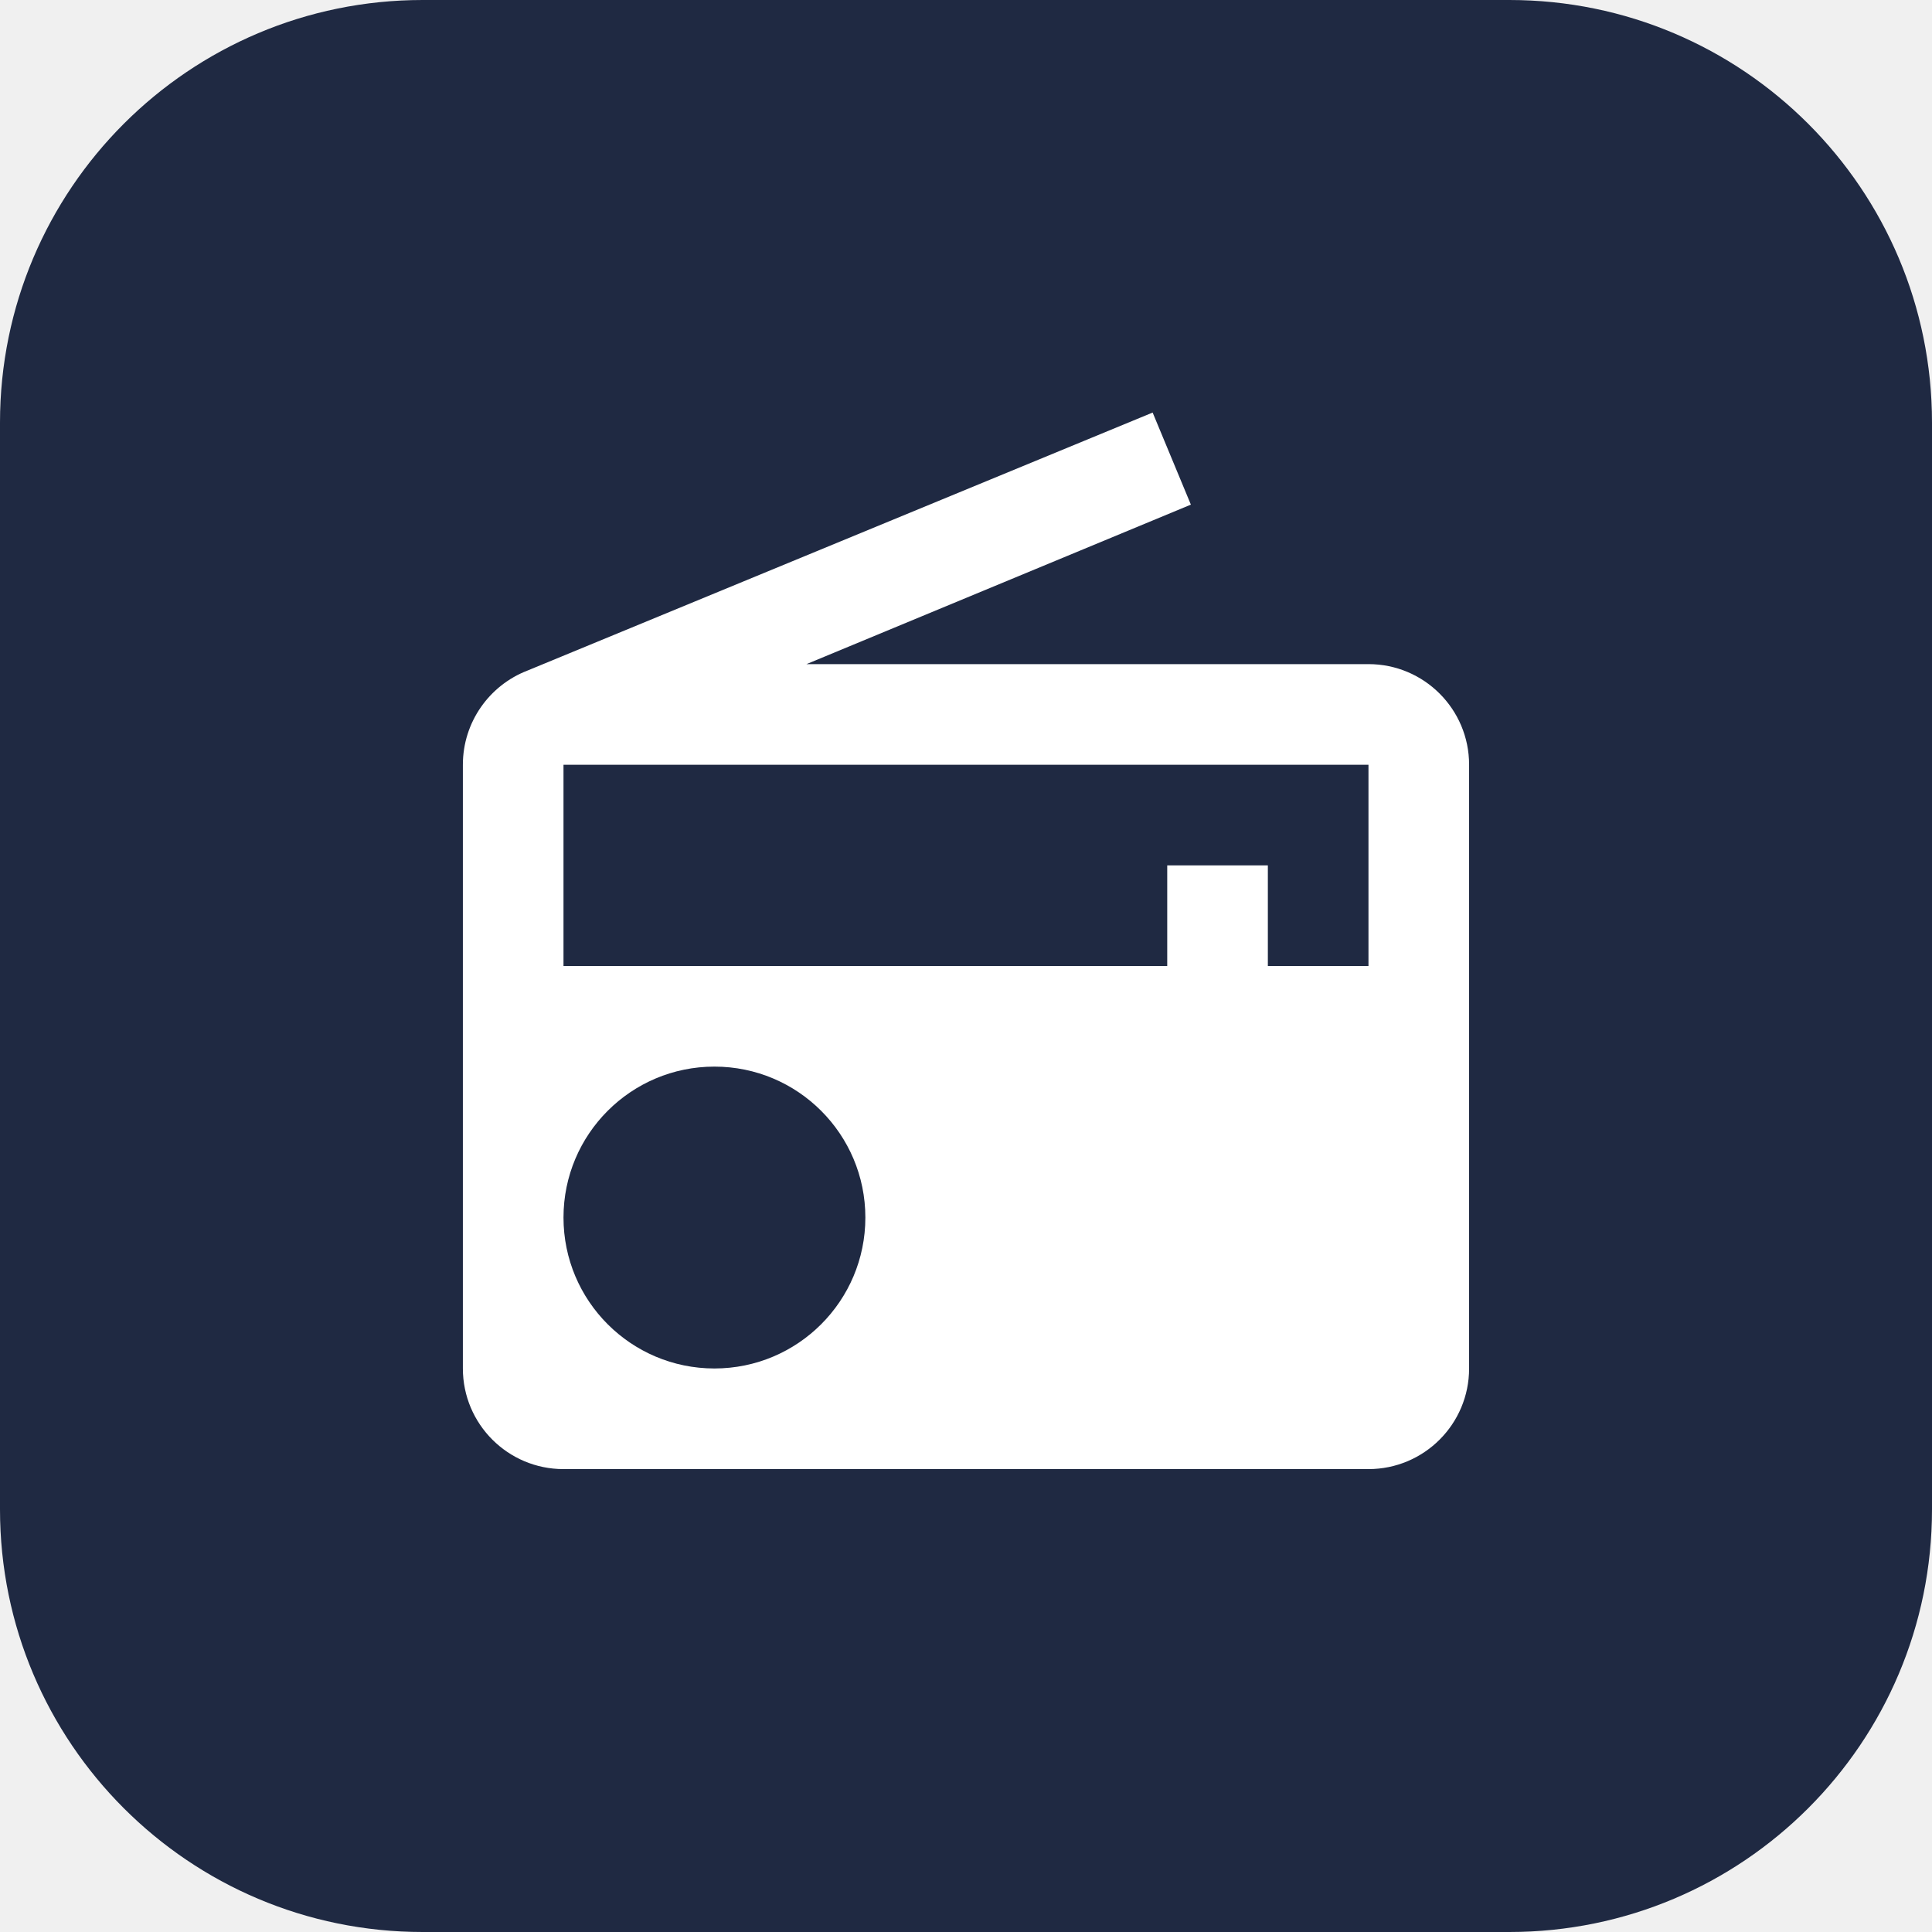
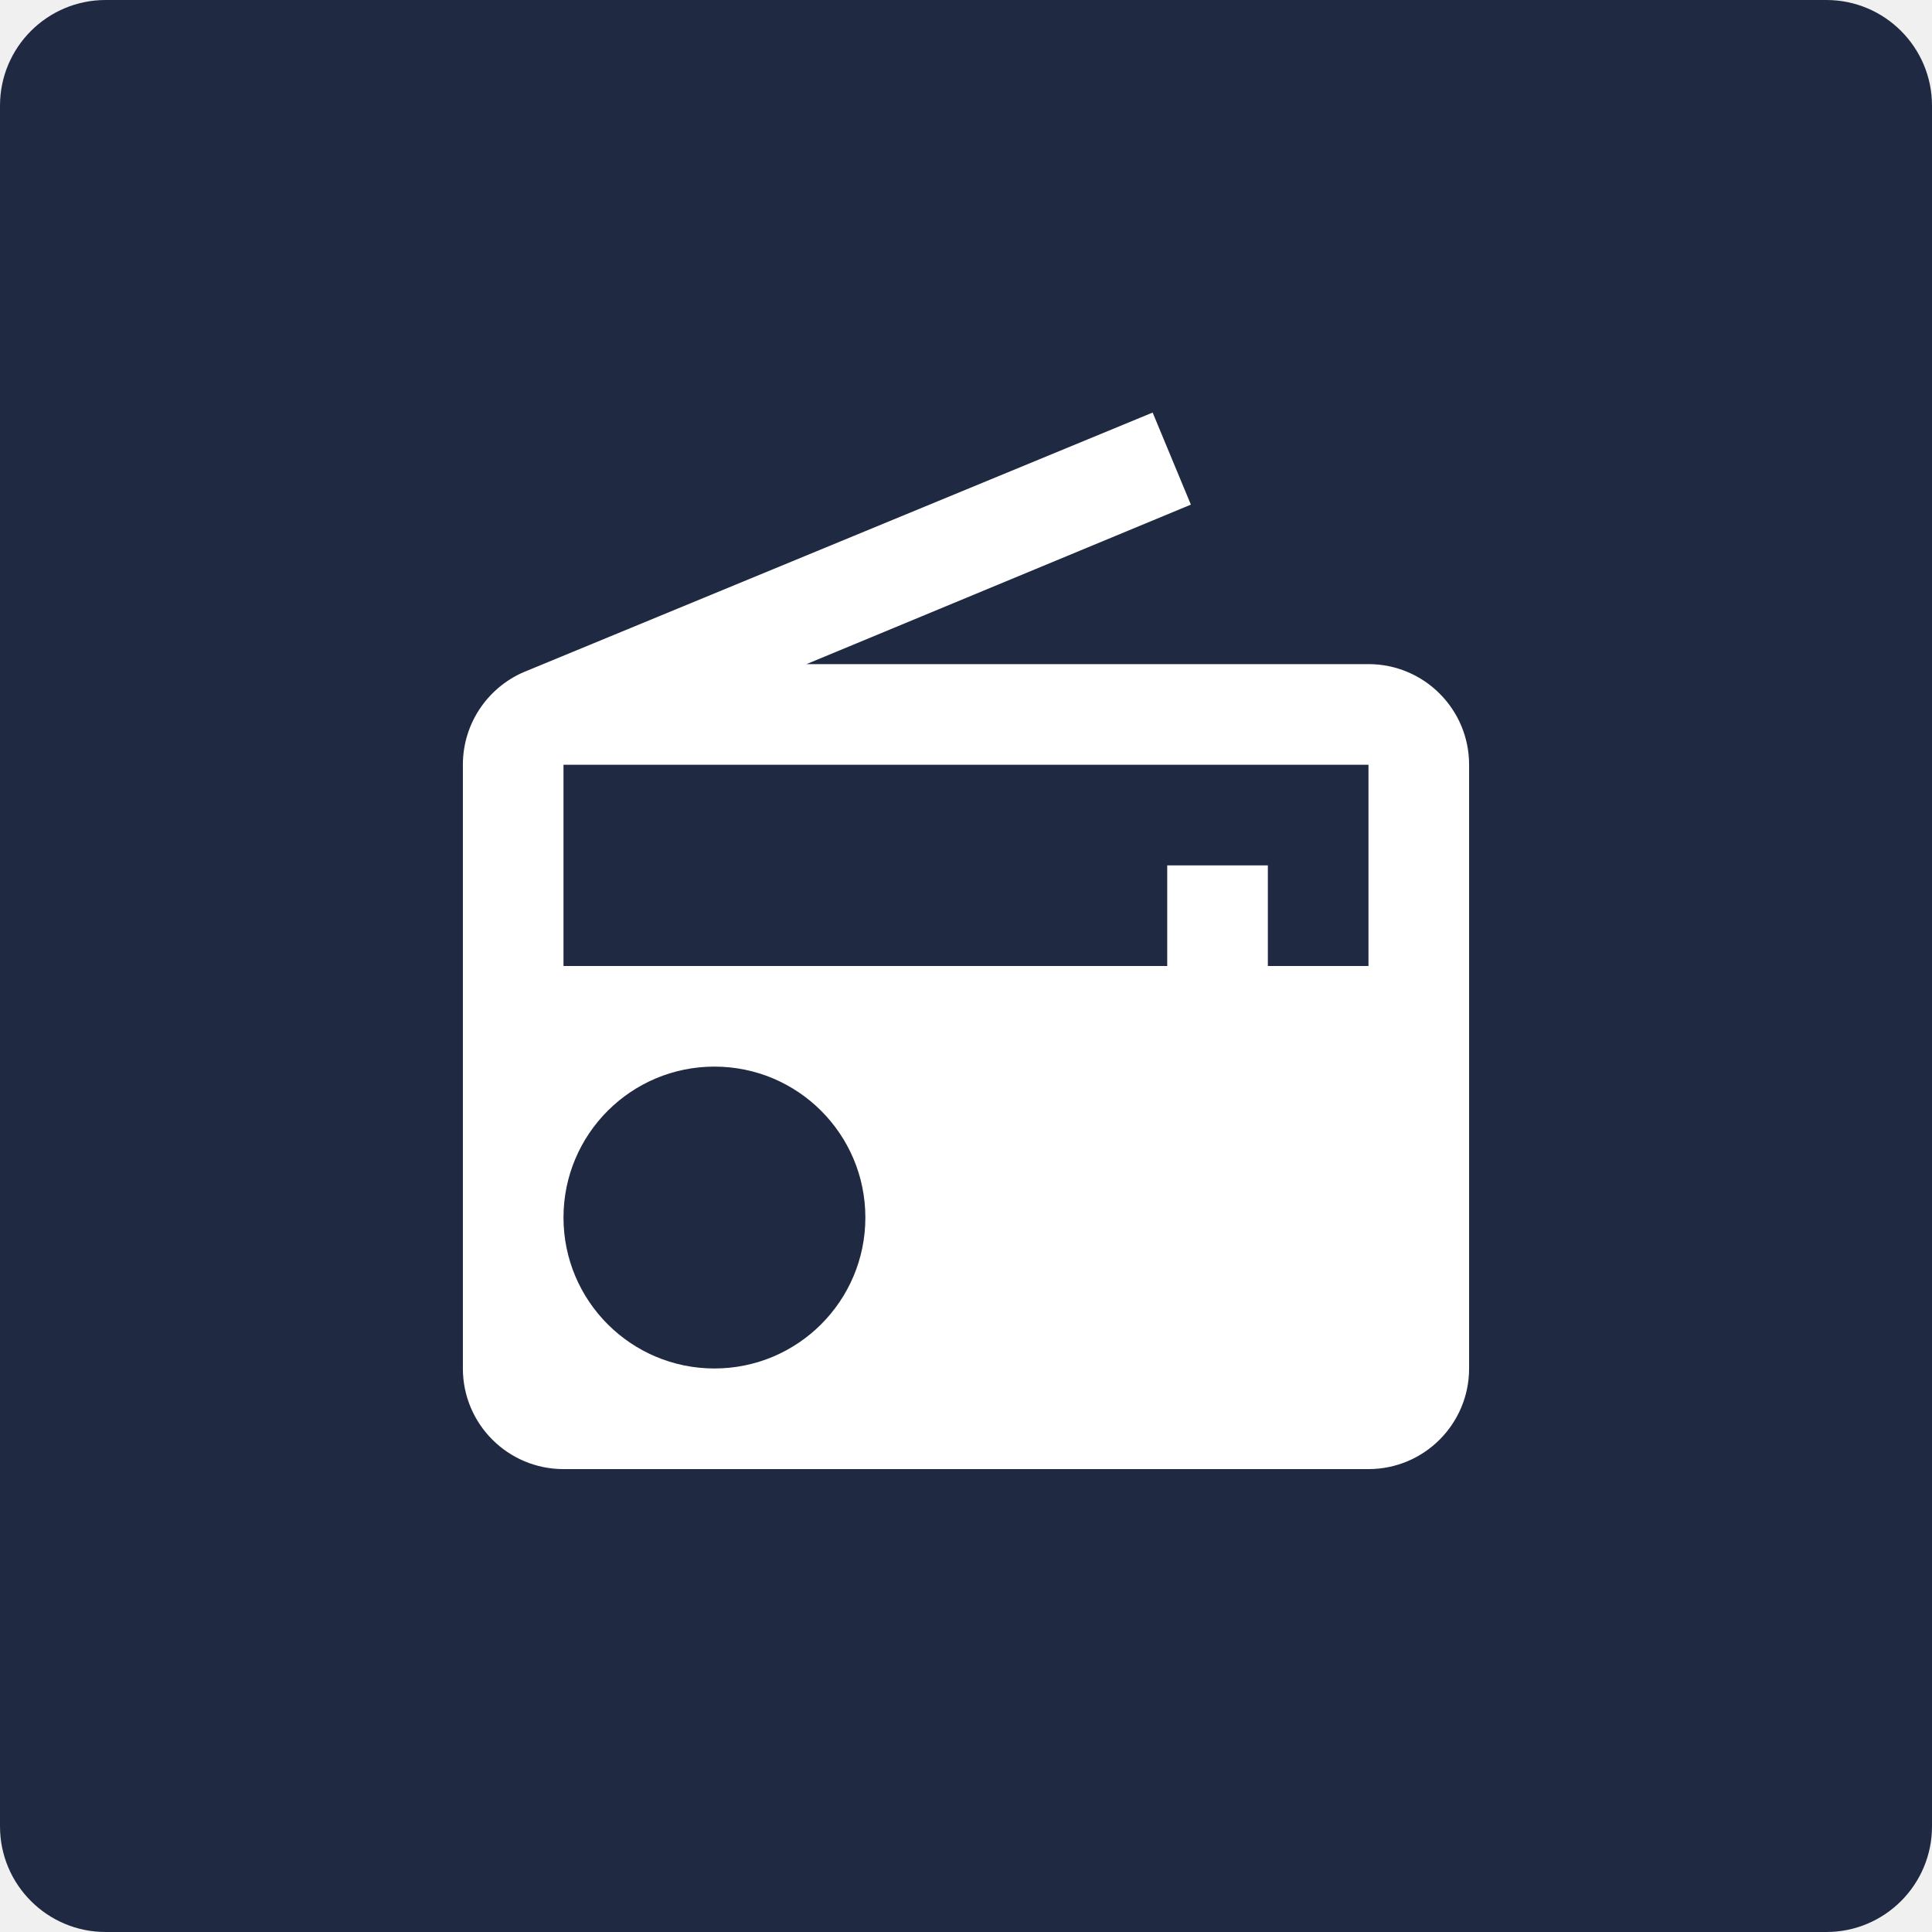
<svg xmlns="http://www.w3.org/2000/svg" width="256" height="256" viewBox="0 0 512 512">
-   <rect width="512" height="512" rx="112" fill="#1f2942" />
+   <rect width="512" height="512" rx="28" fill="#1f2942" />
  <path transform="translate(96 96) scale(13.333)" d="M20,6A2,2 0 0,1 22,8V20A2,2 0 0,1 20,22H4A2,2 0 0,1 2,20V8C2,7.15 2.53,6.42 3.28,6.13L15.71,1L16.47,2.83L8.83,6H20M20,8H4V12H16V10H18V12H20V8M7,14A3,3 0 0,0 4,17A3,3 0 0,0 7,20A3,3 0 0,0 10,17A3,3 0 0,0 7,14Z" fill="#fff" />
</svg>
